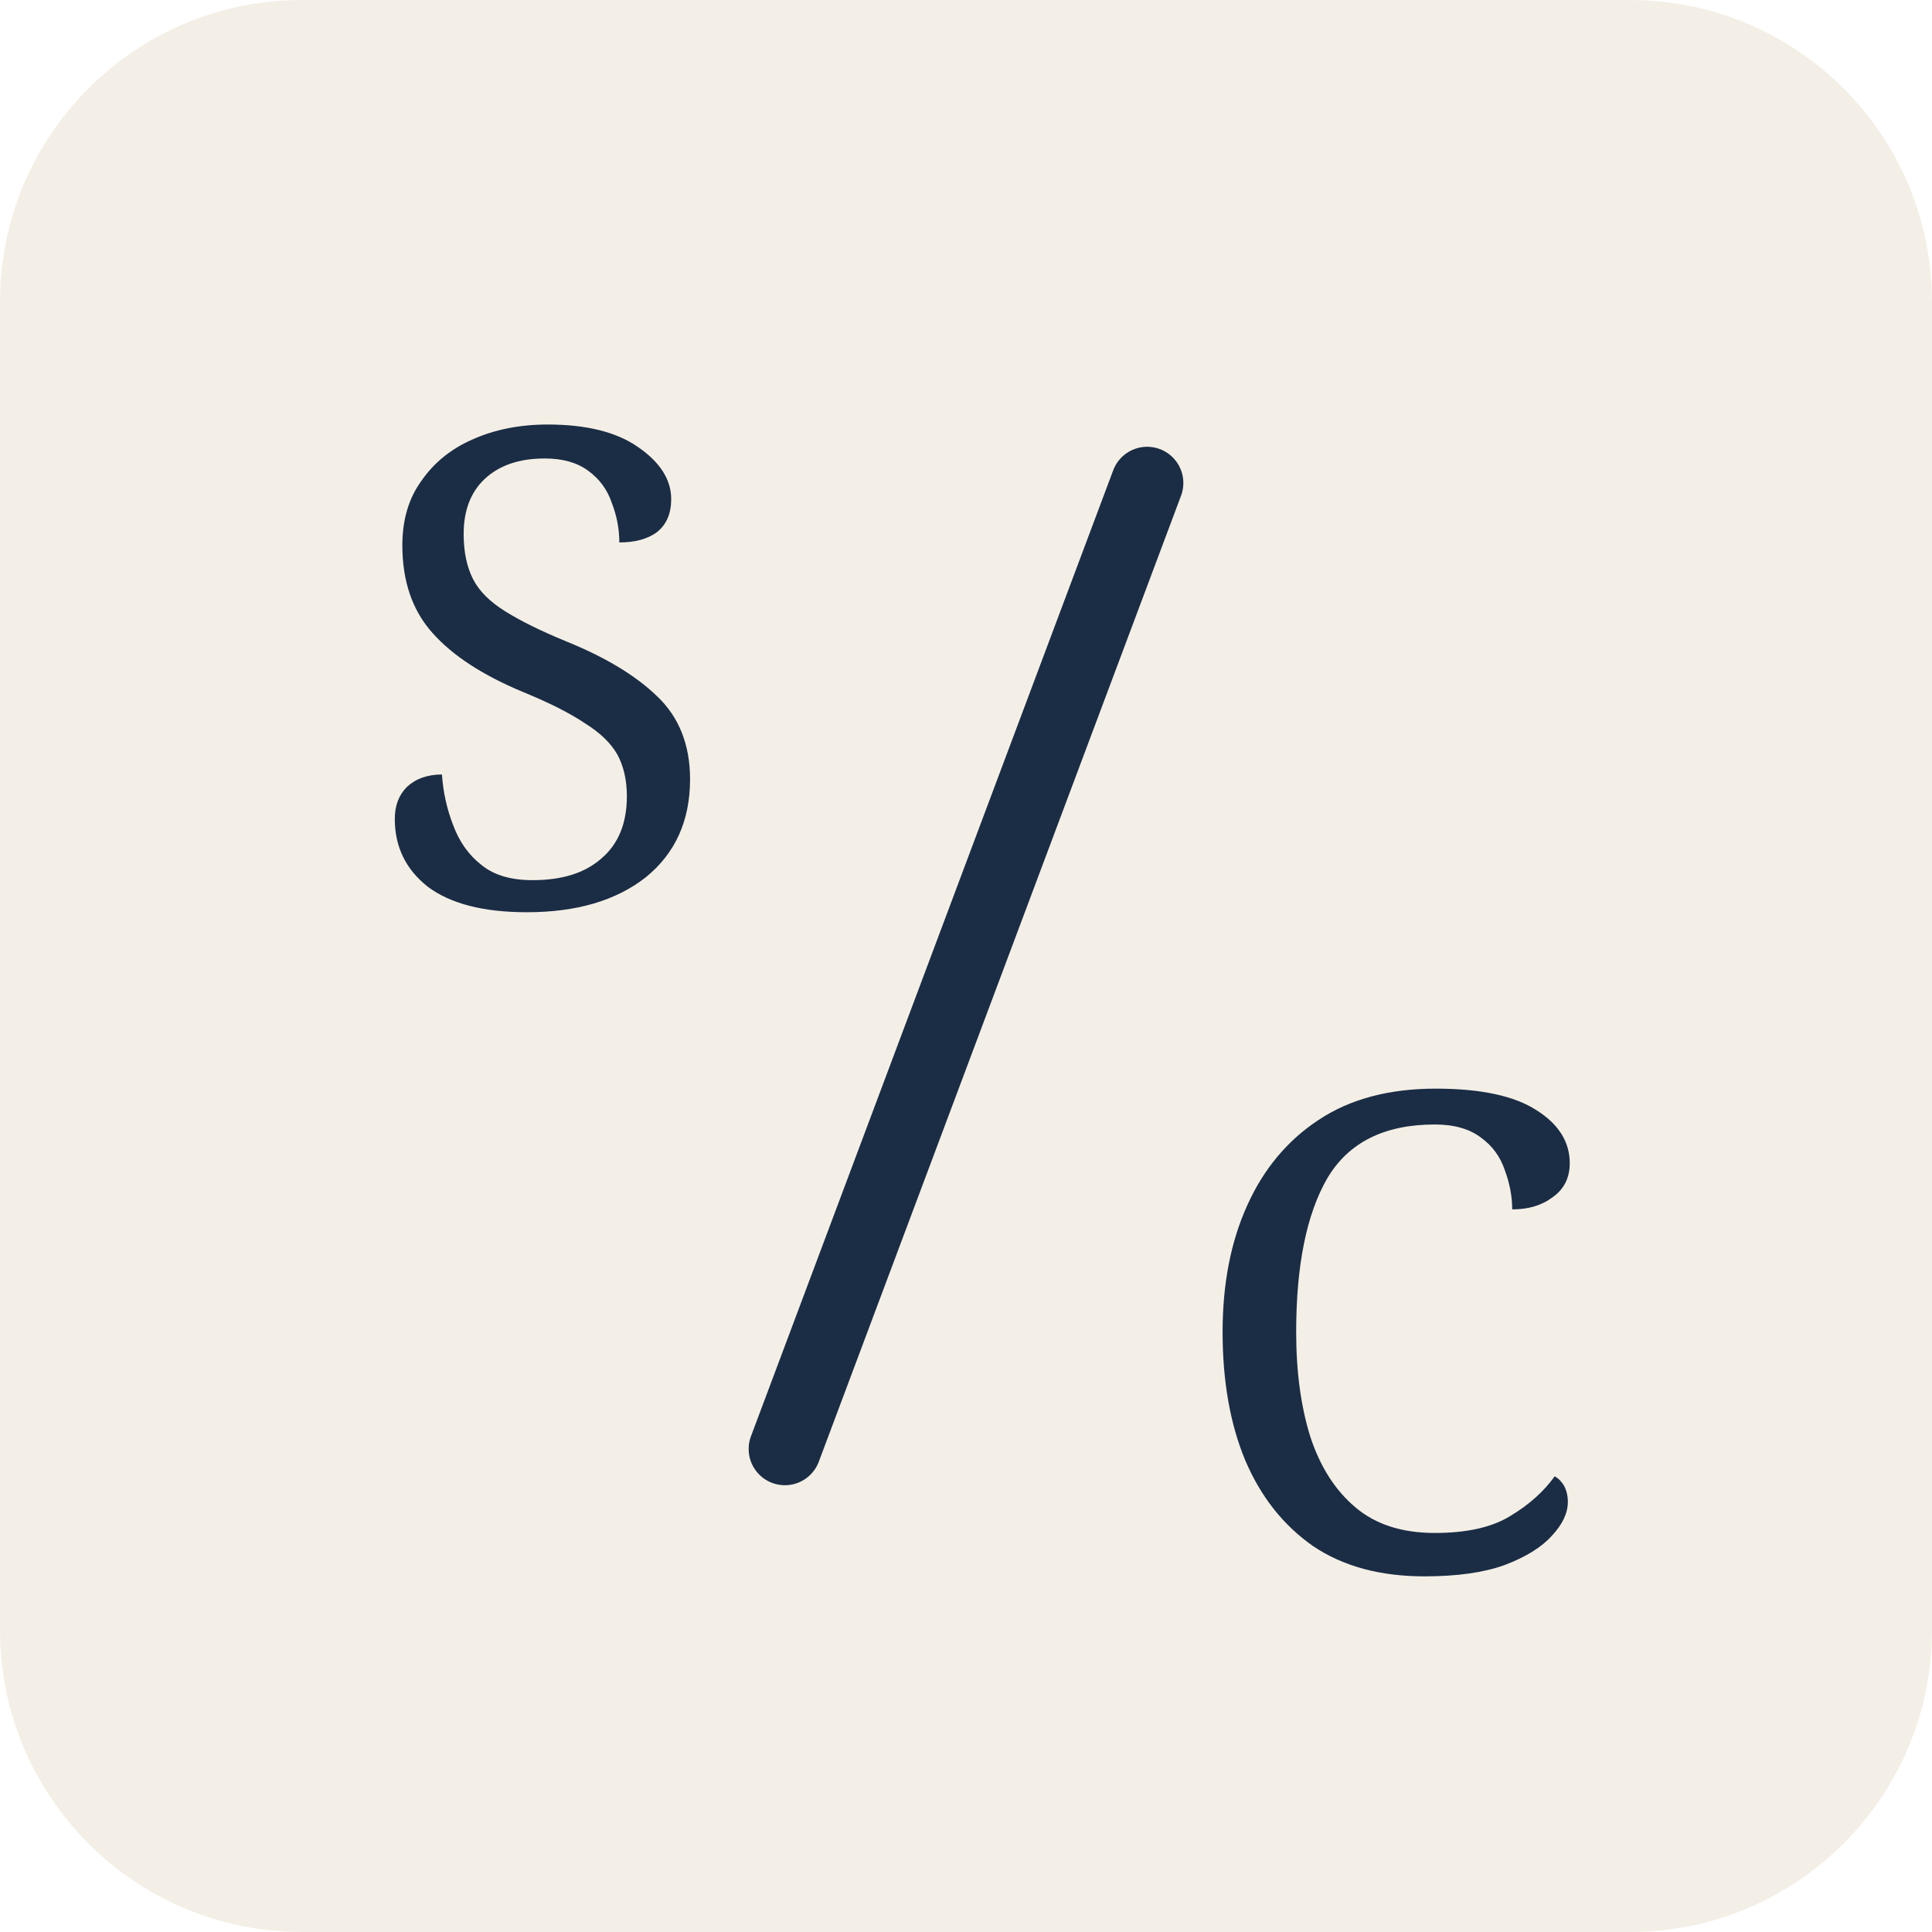
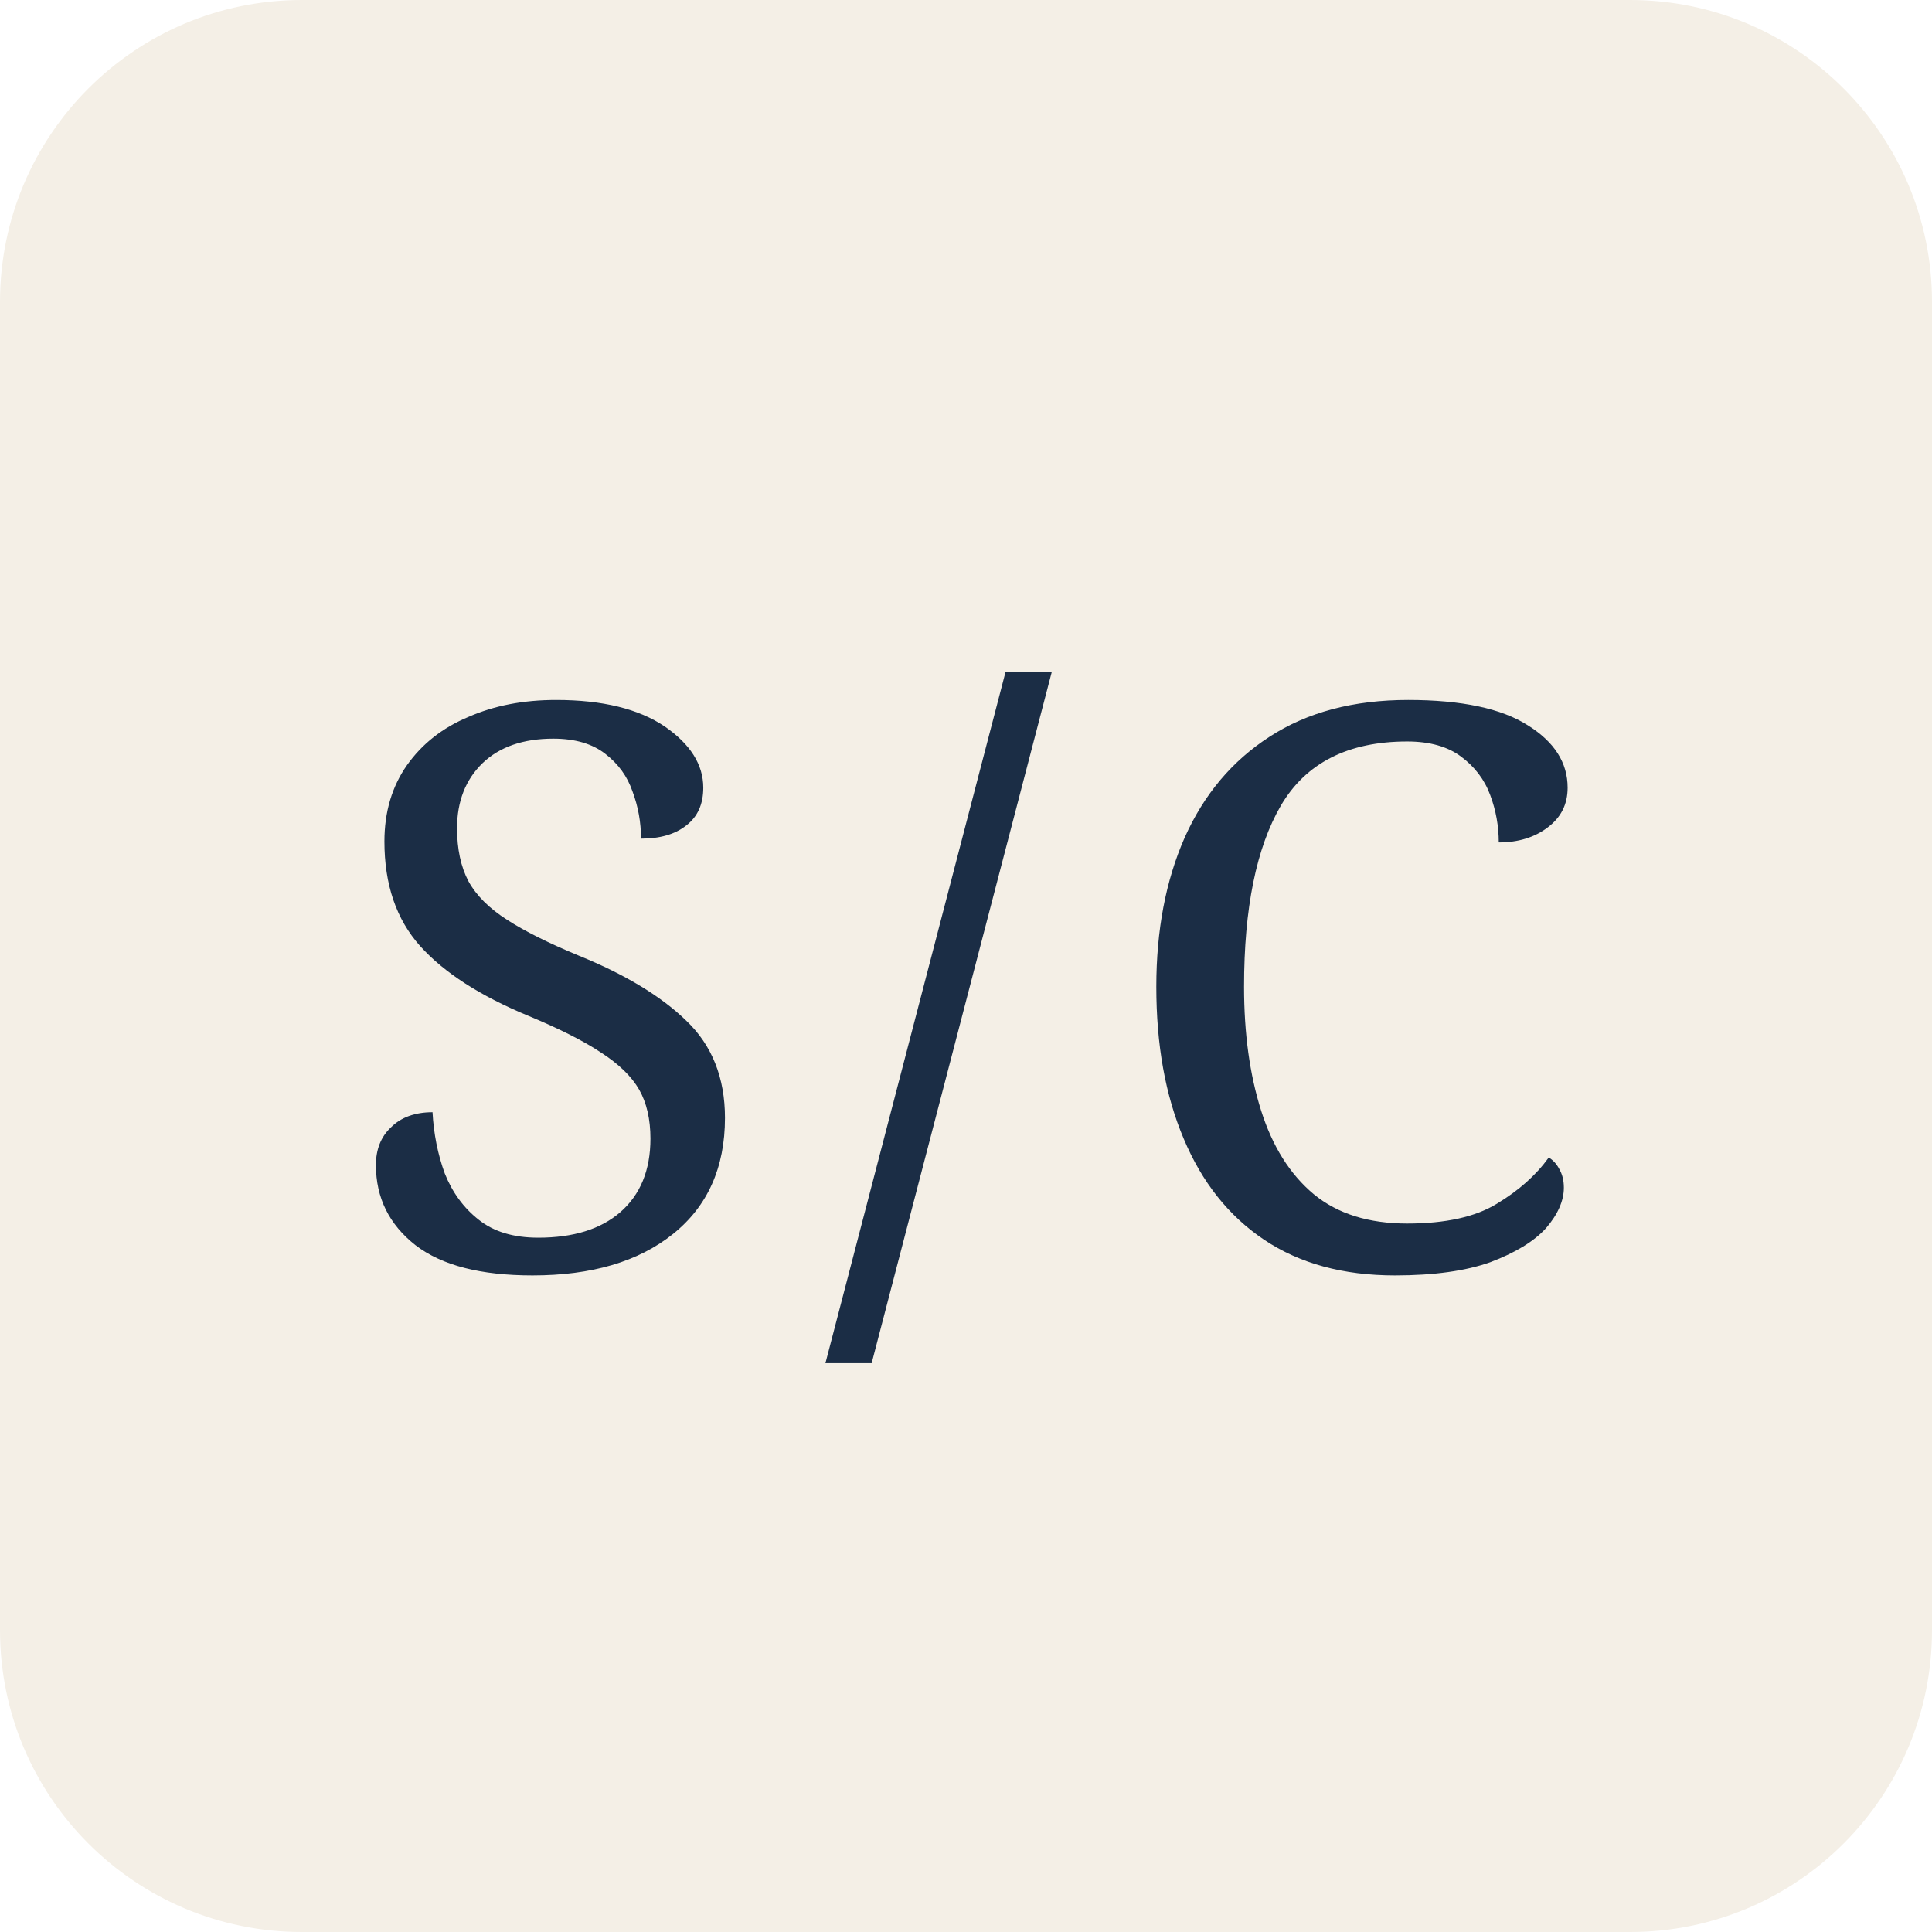
<svg xmlns="http://www.w3.org/2000/svg" viewBox="0 0 32 32" width="32" height="32">
  <rect width="32" height="32" rx="5" fill="#F4EFE6" />
-   <line x1="19" y1="8" x2="13" y2="24" stroke="#1B2D45" stroke-width="1.2" stroke-linecap="round" />
-   <text x="9" y="15" font-family="Georgia, serif" font-size="11" font-weight="400" fill="#1B2D45" text-anchor="middle">S</text>
-   <text x="23" y="26" font-family="Georgia, serif" font-size="11" font-weight="400" fill="#1B2D45" text-anchor="middle">C</text>
+   <text x="16" y="21" font-family="Georgia, serif" font-size="13" font-weight="400" fill="#1B2D45" text-anchor="middle" letter-spacing="1">S/C</text>
</svg>
